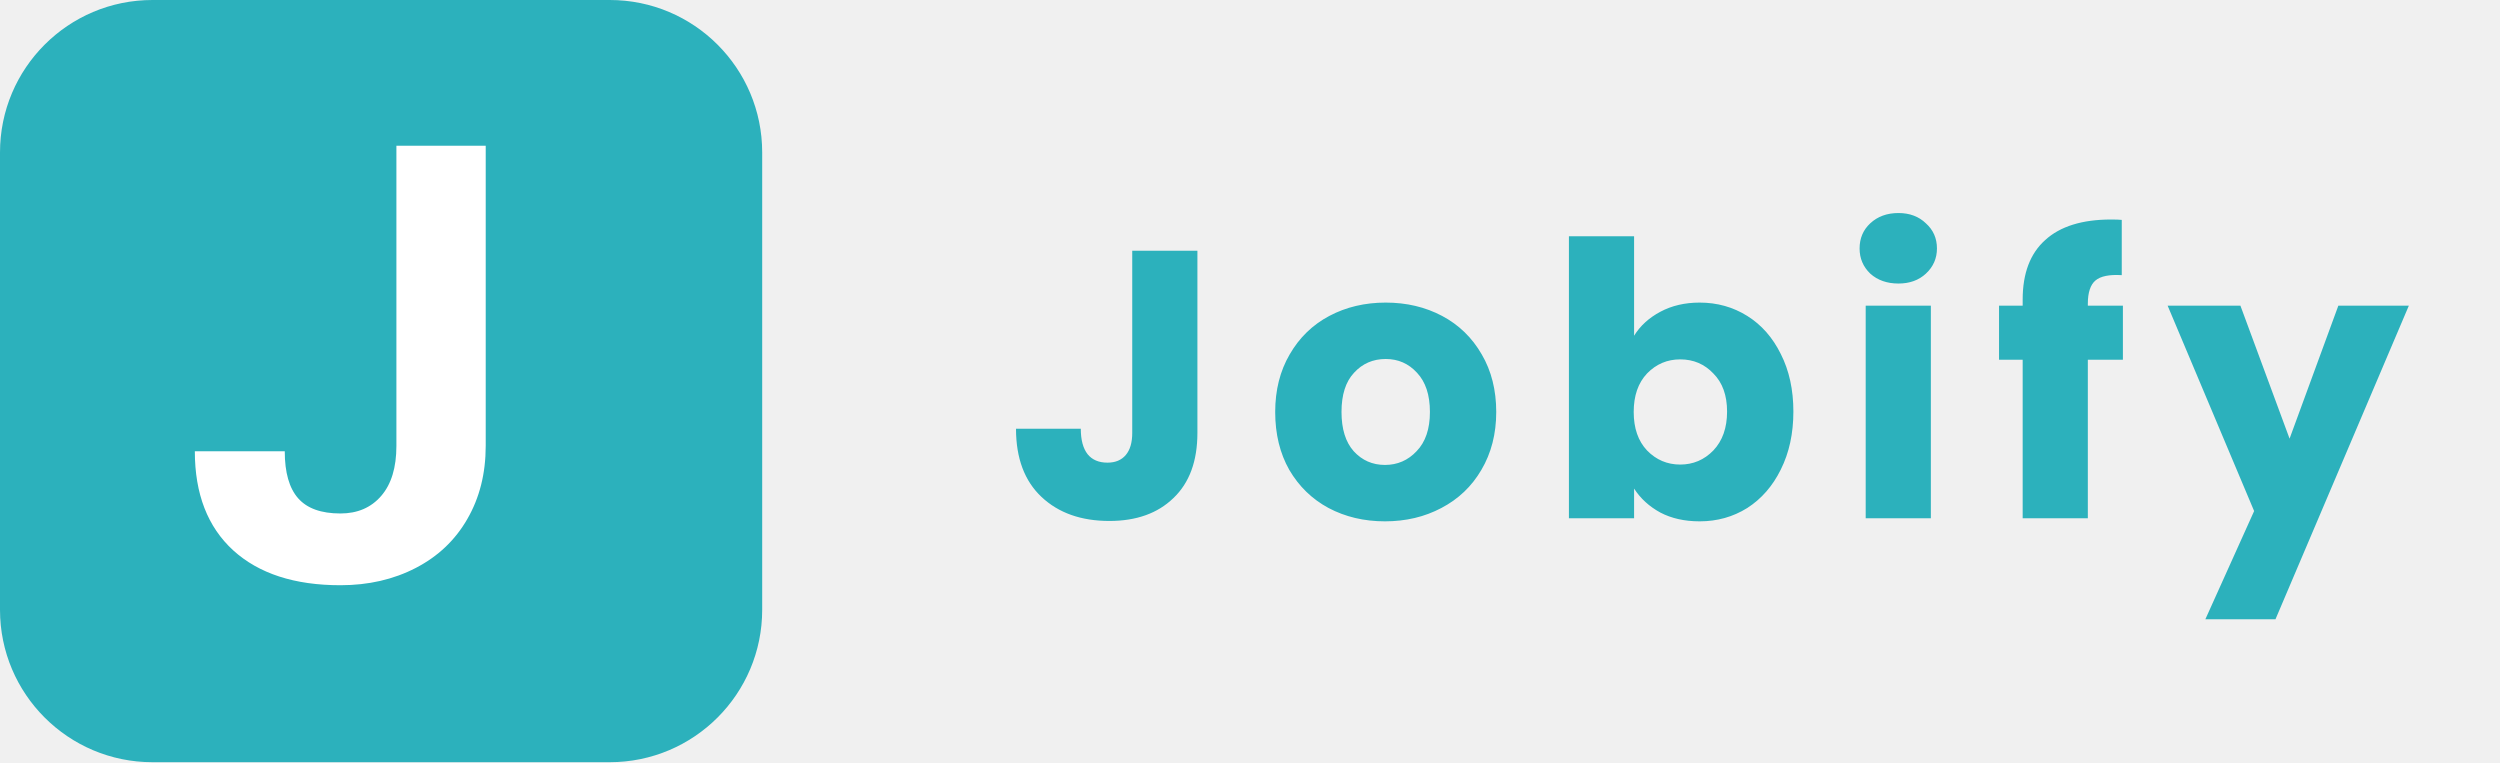
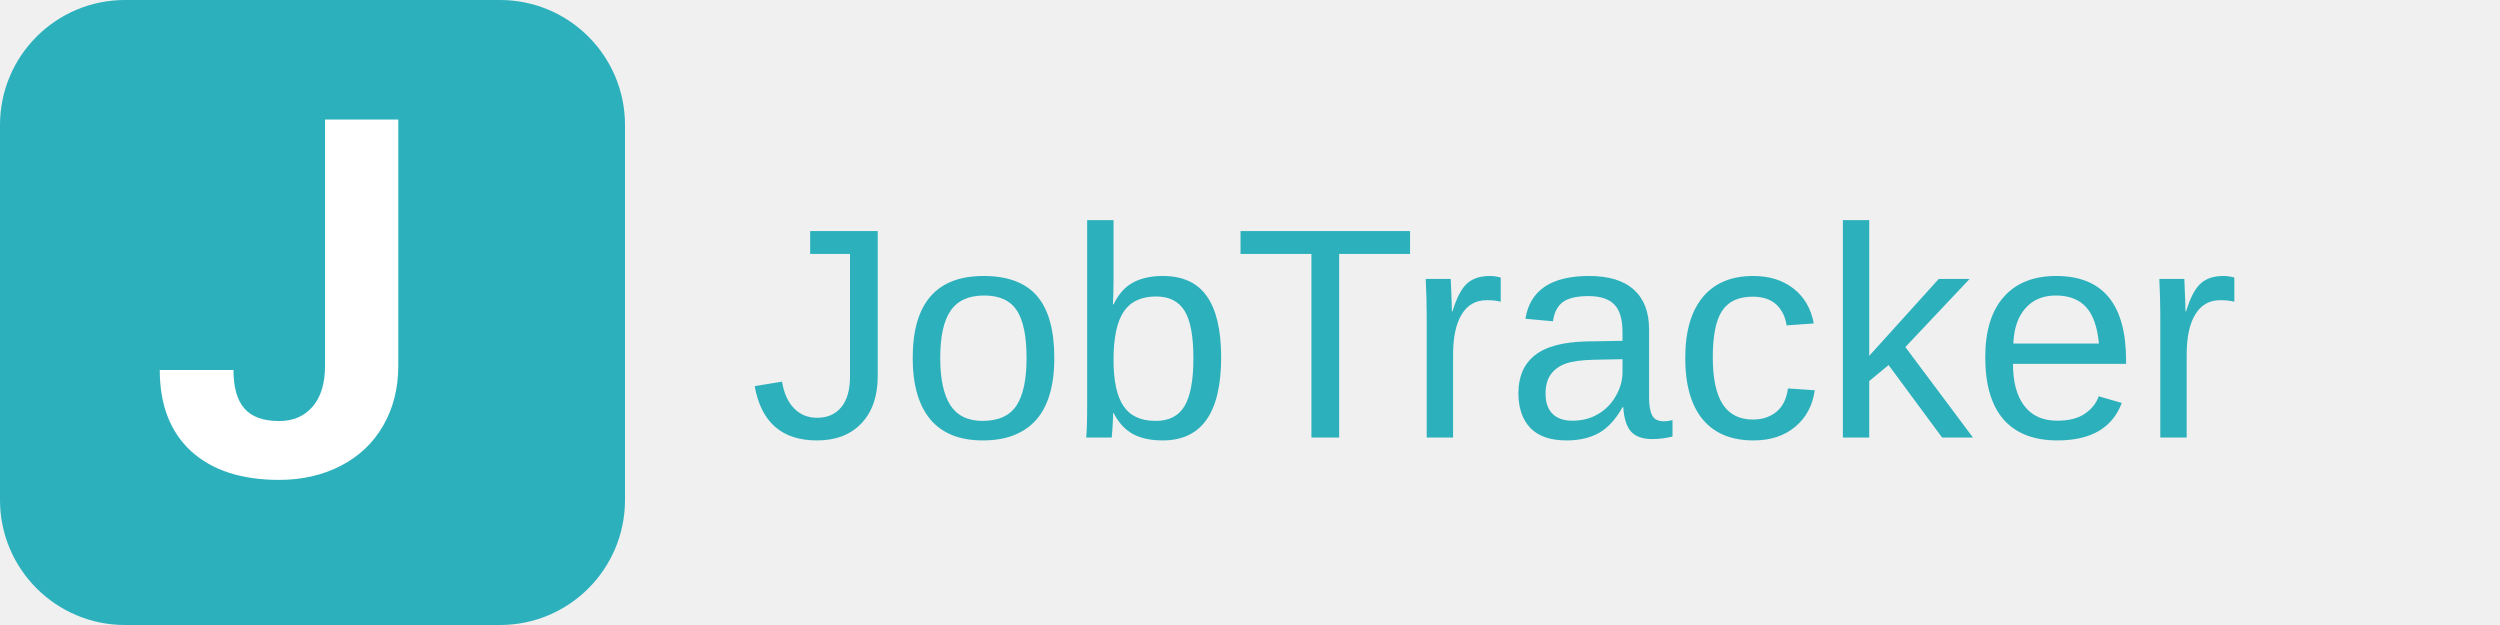
- <svg xmlns="http://www.w3.org/2000/svg" width="164" height="50" viewBox="0 0 164 50" fill="none">
-   <path d="M78.55 16.45V28.4C78.55 30.25 78.025 31.675 76.975 32.675C75.942 33.675 74.542 34.175 72.775 34.175C70.925 34.175 69.442 33.65 68.325 32.6C67.208 31.55 66.65 30.058 66.65 28.125H70.9C70.9 28.858 71.05 29.417 71.35 29.8C71.65 30.167 72.083 30.35 72.65 30.35C73.167 30.35 73.567 30.183 73.85 29.85C74.133 29.517 74.275 29.033 74.275 28.4V16.45H78.55ZM90.853 34.2C89.487 34.2 88.253 33.908 87.153 33.325C86.07 32.742 85.212 31.908 84.578 30.825C83.962 29.742 83.653 28.475 83.653 27.025C83.653 25.592 83.97 24.333 84.603 23.25C85.237 22.15 86.103 21.308 87.203 20.725C88.303 20.142 89.537 19.85 90.903 19.85C92.27 19.85 93.503 20.142 94.603 20.725C95.703 21.308 96.57 22.15 97.203 23.25C97.837 24.333 98.153 25.592 98.153 27.025C98.153 28.458 97.828 29.725 97.178 30.825C96.545 31.908 95.67 32.742 94.553 33.325C93.453 33.908 92.22 34.2 90.853 34.2ZM90.853 30.5C91.67 30.5 92.362 30.2 92.928 29.6C93.511 29 93.803 28.142 93.803 27.025C93.803 25.908 93.52 25.05 92.953 24.45C92.403 23.85 91.72 23.55 90.903 23.55C90.07 23.55 89.378 23.85 88.828 24.45C88.278 25.033 88.003 25.892 88.003 27.025C88.003 28.142 88.27 29 88.803 29.6C89.353 30.2 90.037 30.5 90.853 30.5ZM107.196 22.025C107.596 21.375 108.171 20.85 108.921 20.45C109.671 20.05 110.529 19.85 111.496 19.85C112.646 19.85 113.688 20.142 114.621 20.725C115.554 21.308 116.288 22.142 116.821 23.225C117.371 24.308 117.646 25.567 117.646 27C117.646 28.433 117.371 29.7 116.821 30.8C116.288 31.883 115.554 32.725 114.621 33.325C113.688 33.908 112.646 34.2 111.496 34.2C110.513 34.2 109.654 34.008 108.921 33.625C108.188 33.225 107.613 32.7 107.196 32.05V34H102.921V15.5H107.196V22.025ZM113.296 27C113.296 25.933 112.996 25.1 112.396 24.5C111.813 23.883 111.088 23.575 110.221 23.575C109.371 23.575 108.646 23.883 108.046 24.5C107.463 25.117 107.171 25.958 107.171 27.025C107.171 28.092 107.463 28.933 108.046 29.55C108.646 30.167 109.371 30.475 110.221 30.475C111.071 30.475 111.796 30.167 112.396 29.55C112.996 28.917 113.296 28.067 113.296 27ZM124.539 18.6C123.789 18.6 123.172 18.383 122.689 17.95C122.222 17.5 121.989 16.95 121.989 16.3C121.989 15.633 122.222 15.083 122.689 14.65C123.172 14.2 123.789 13.975 124.539 13.975C125.272 13.975 125.872 14.2 126.339 14.65C126.822 15.083 127.064 15.633 127.064 16.3C127.064 16.95 126.822 17.5 126.339 17.95C125.872 18.383 125.272 18.6 124.539 18.6ZM126.664 20.05V34H122.389V20.05H126.664ZM139.262 23.6H136.962V34H132.687V23.6H131.137V20.05H132.687V19.65C132.687 17.933 133.179 16.633 134.162 15.75C135.145 14.85 136.587 14.4 138.487 14.4C138.804 14.4 139.037 14.408 139.187 14.425V18.05C138.37 18 137.795 18.117 137.462 18.4C137.129 18.683 136.962 19.192 136.962 19.925V20.05H139.262V23.6ZM158.021 20.05L149.271 40.625H144.671L147.871 33.525L142.196 20.05H146.971L150.196 28.775L153.396 20.05H158.021Z" fill="#2CB1BC" />
+ <svg xmlns="http://www.w3.org/2000/svg" width="200" height="50" viewBox="0 0 200 50" fill="none">
  <rect width="50" height="50" rx="10" fill="#2CB1BC" />
+   <text x="60" y="35" font-family="Arial, sans-serif" font-size="24" fill="#2CB1BC">JobTracker</text>
  <path d="M26.004 9.562H31.863V29.25C31.863 31.06 31.46 32.661 30.652 34.055C29.858 35.435 28.732 36.503 27.273 37.258C25.815 38.013 24.168 38.391 22.332 38.391C19.324 38.391 16.98 37.629 15.301 36.105C13.621 34.569 12.781 32.401 12.781 29.602H18.68C18.68 30.995 18.973 32.023 19.559 32.688C20.145 33.352 21.069 33.684 22.332 33.684C23.452 33.684 24.344 33.3 25.008 32.531C25.672 31.763 26.004 30.669 26.004 29.25V9.562Z" fill="white" />
</svg>
